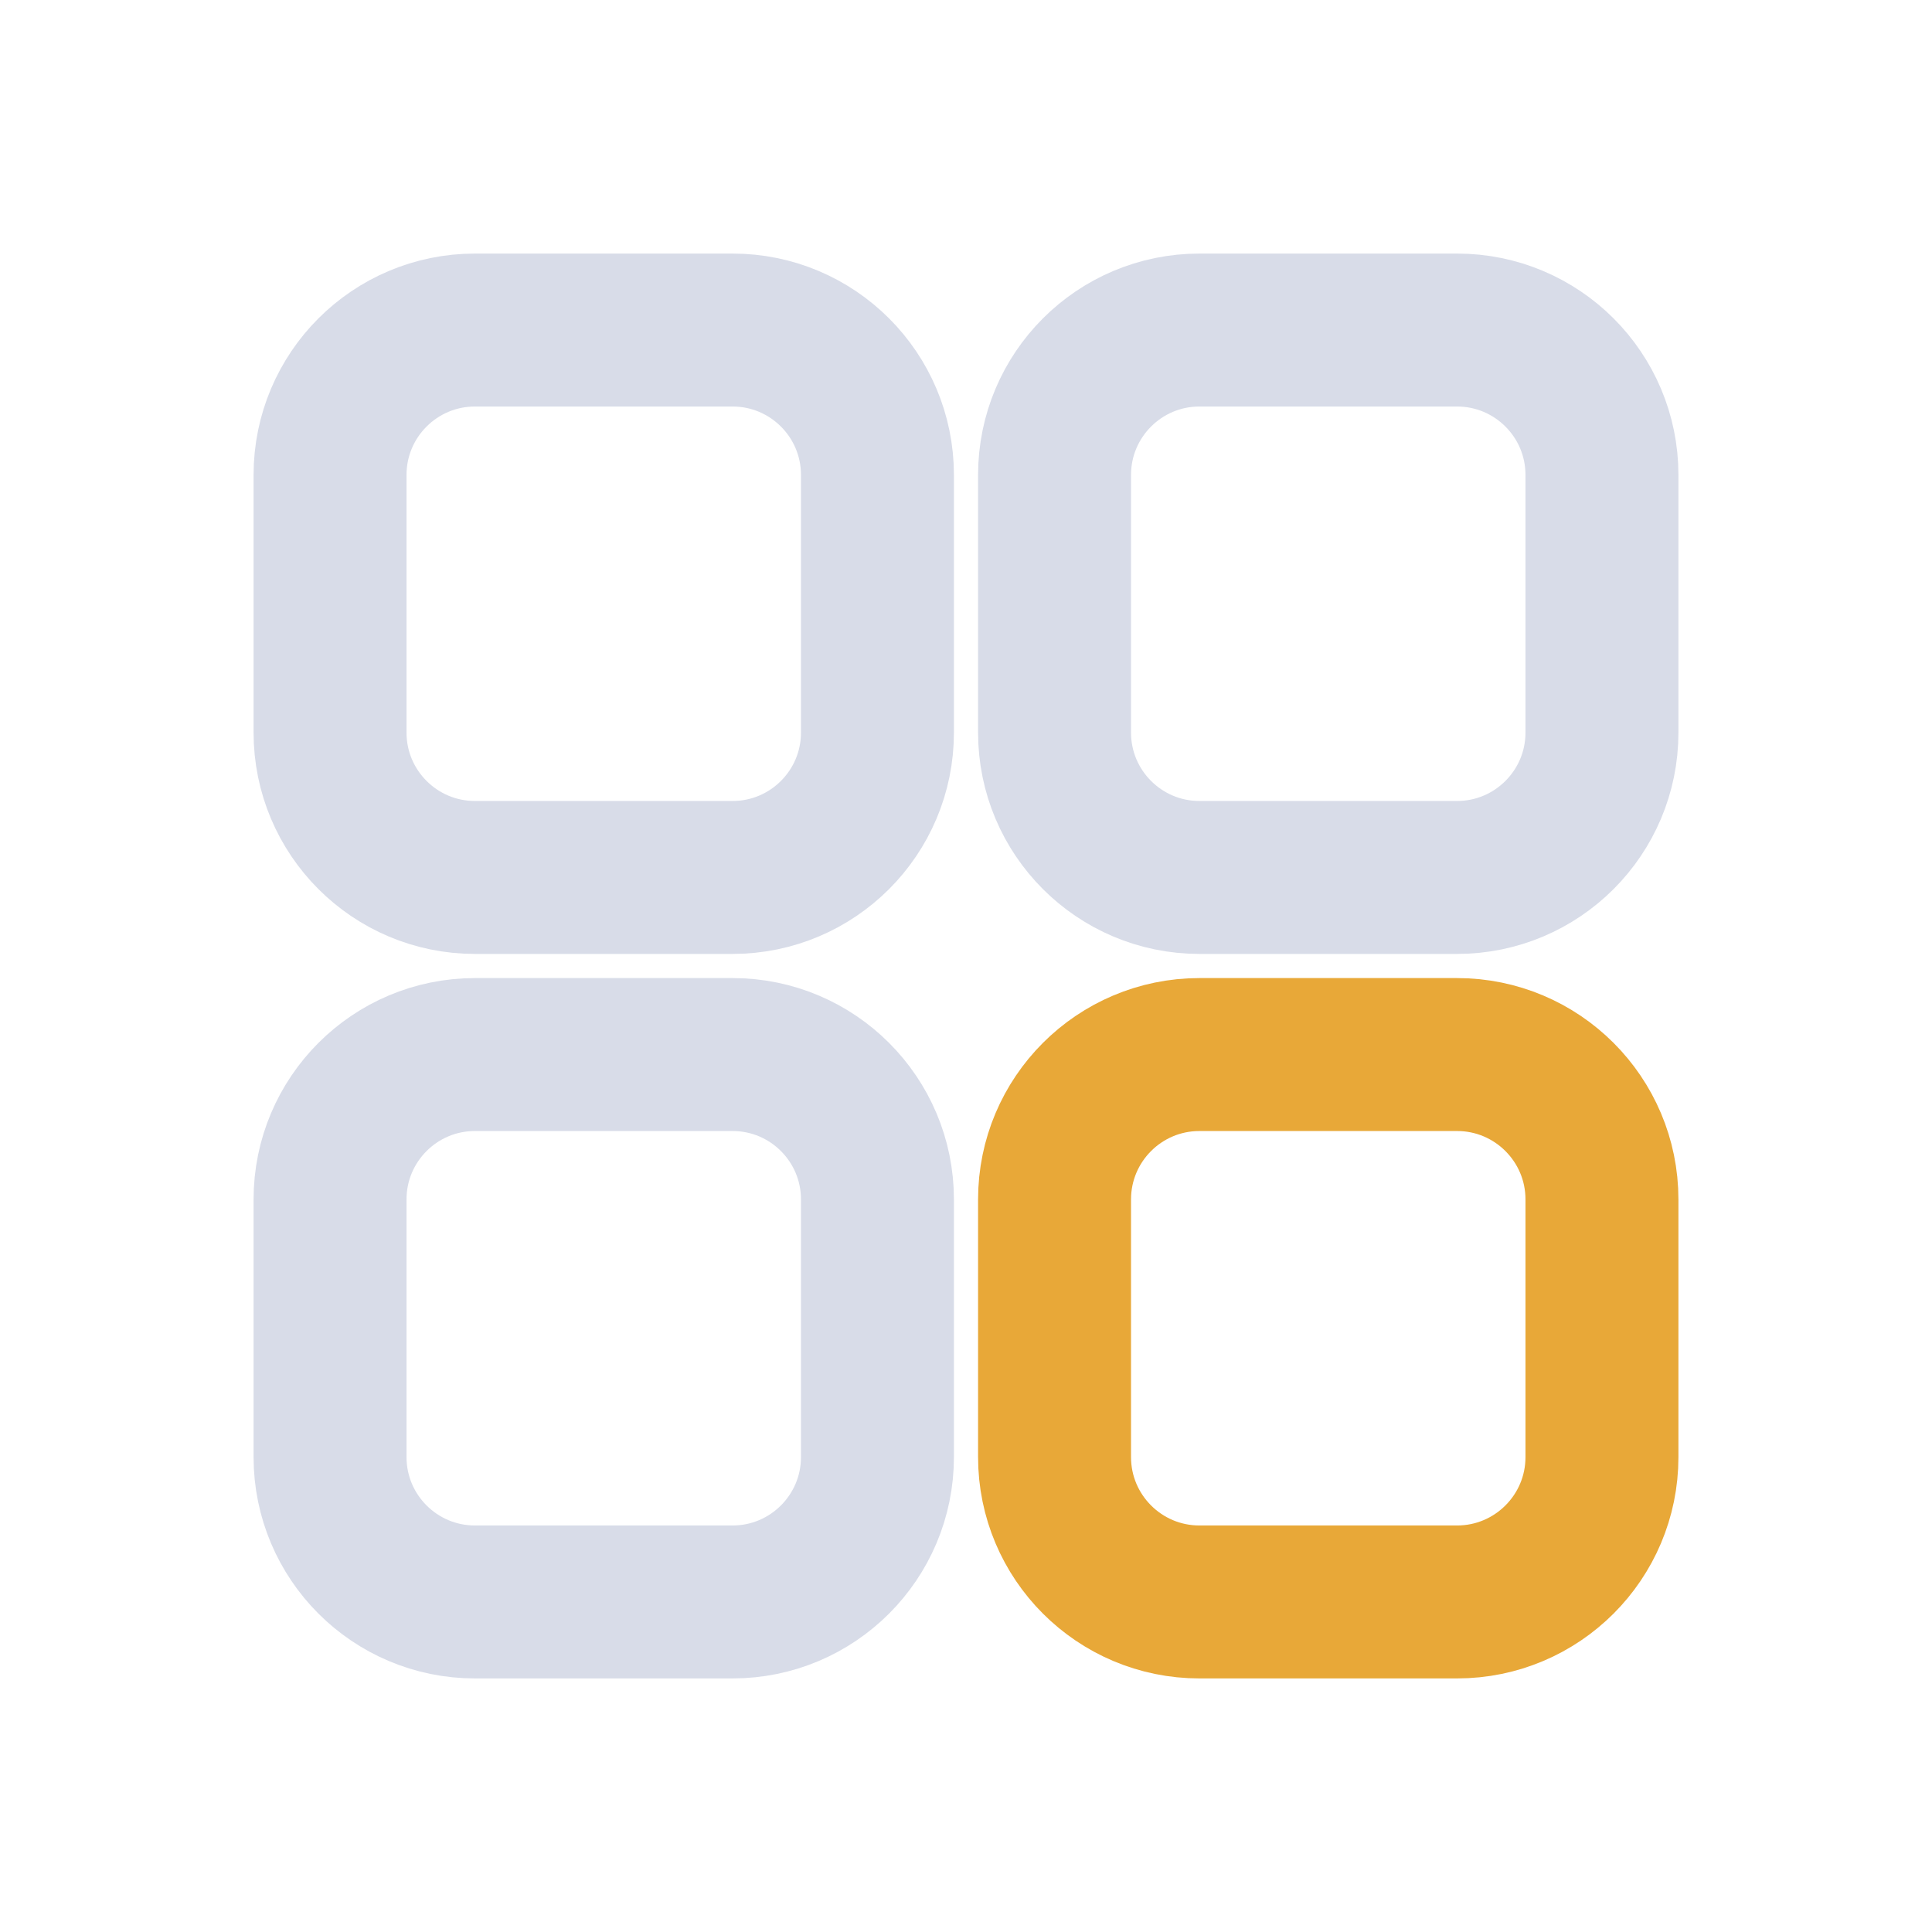
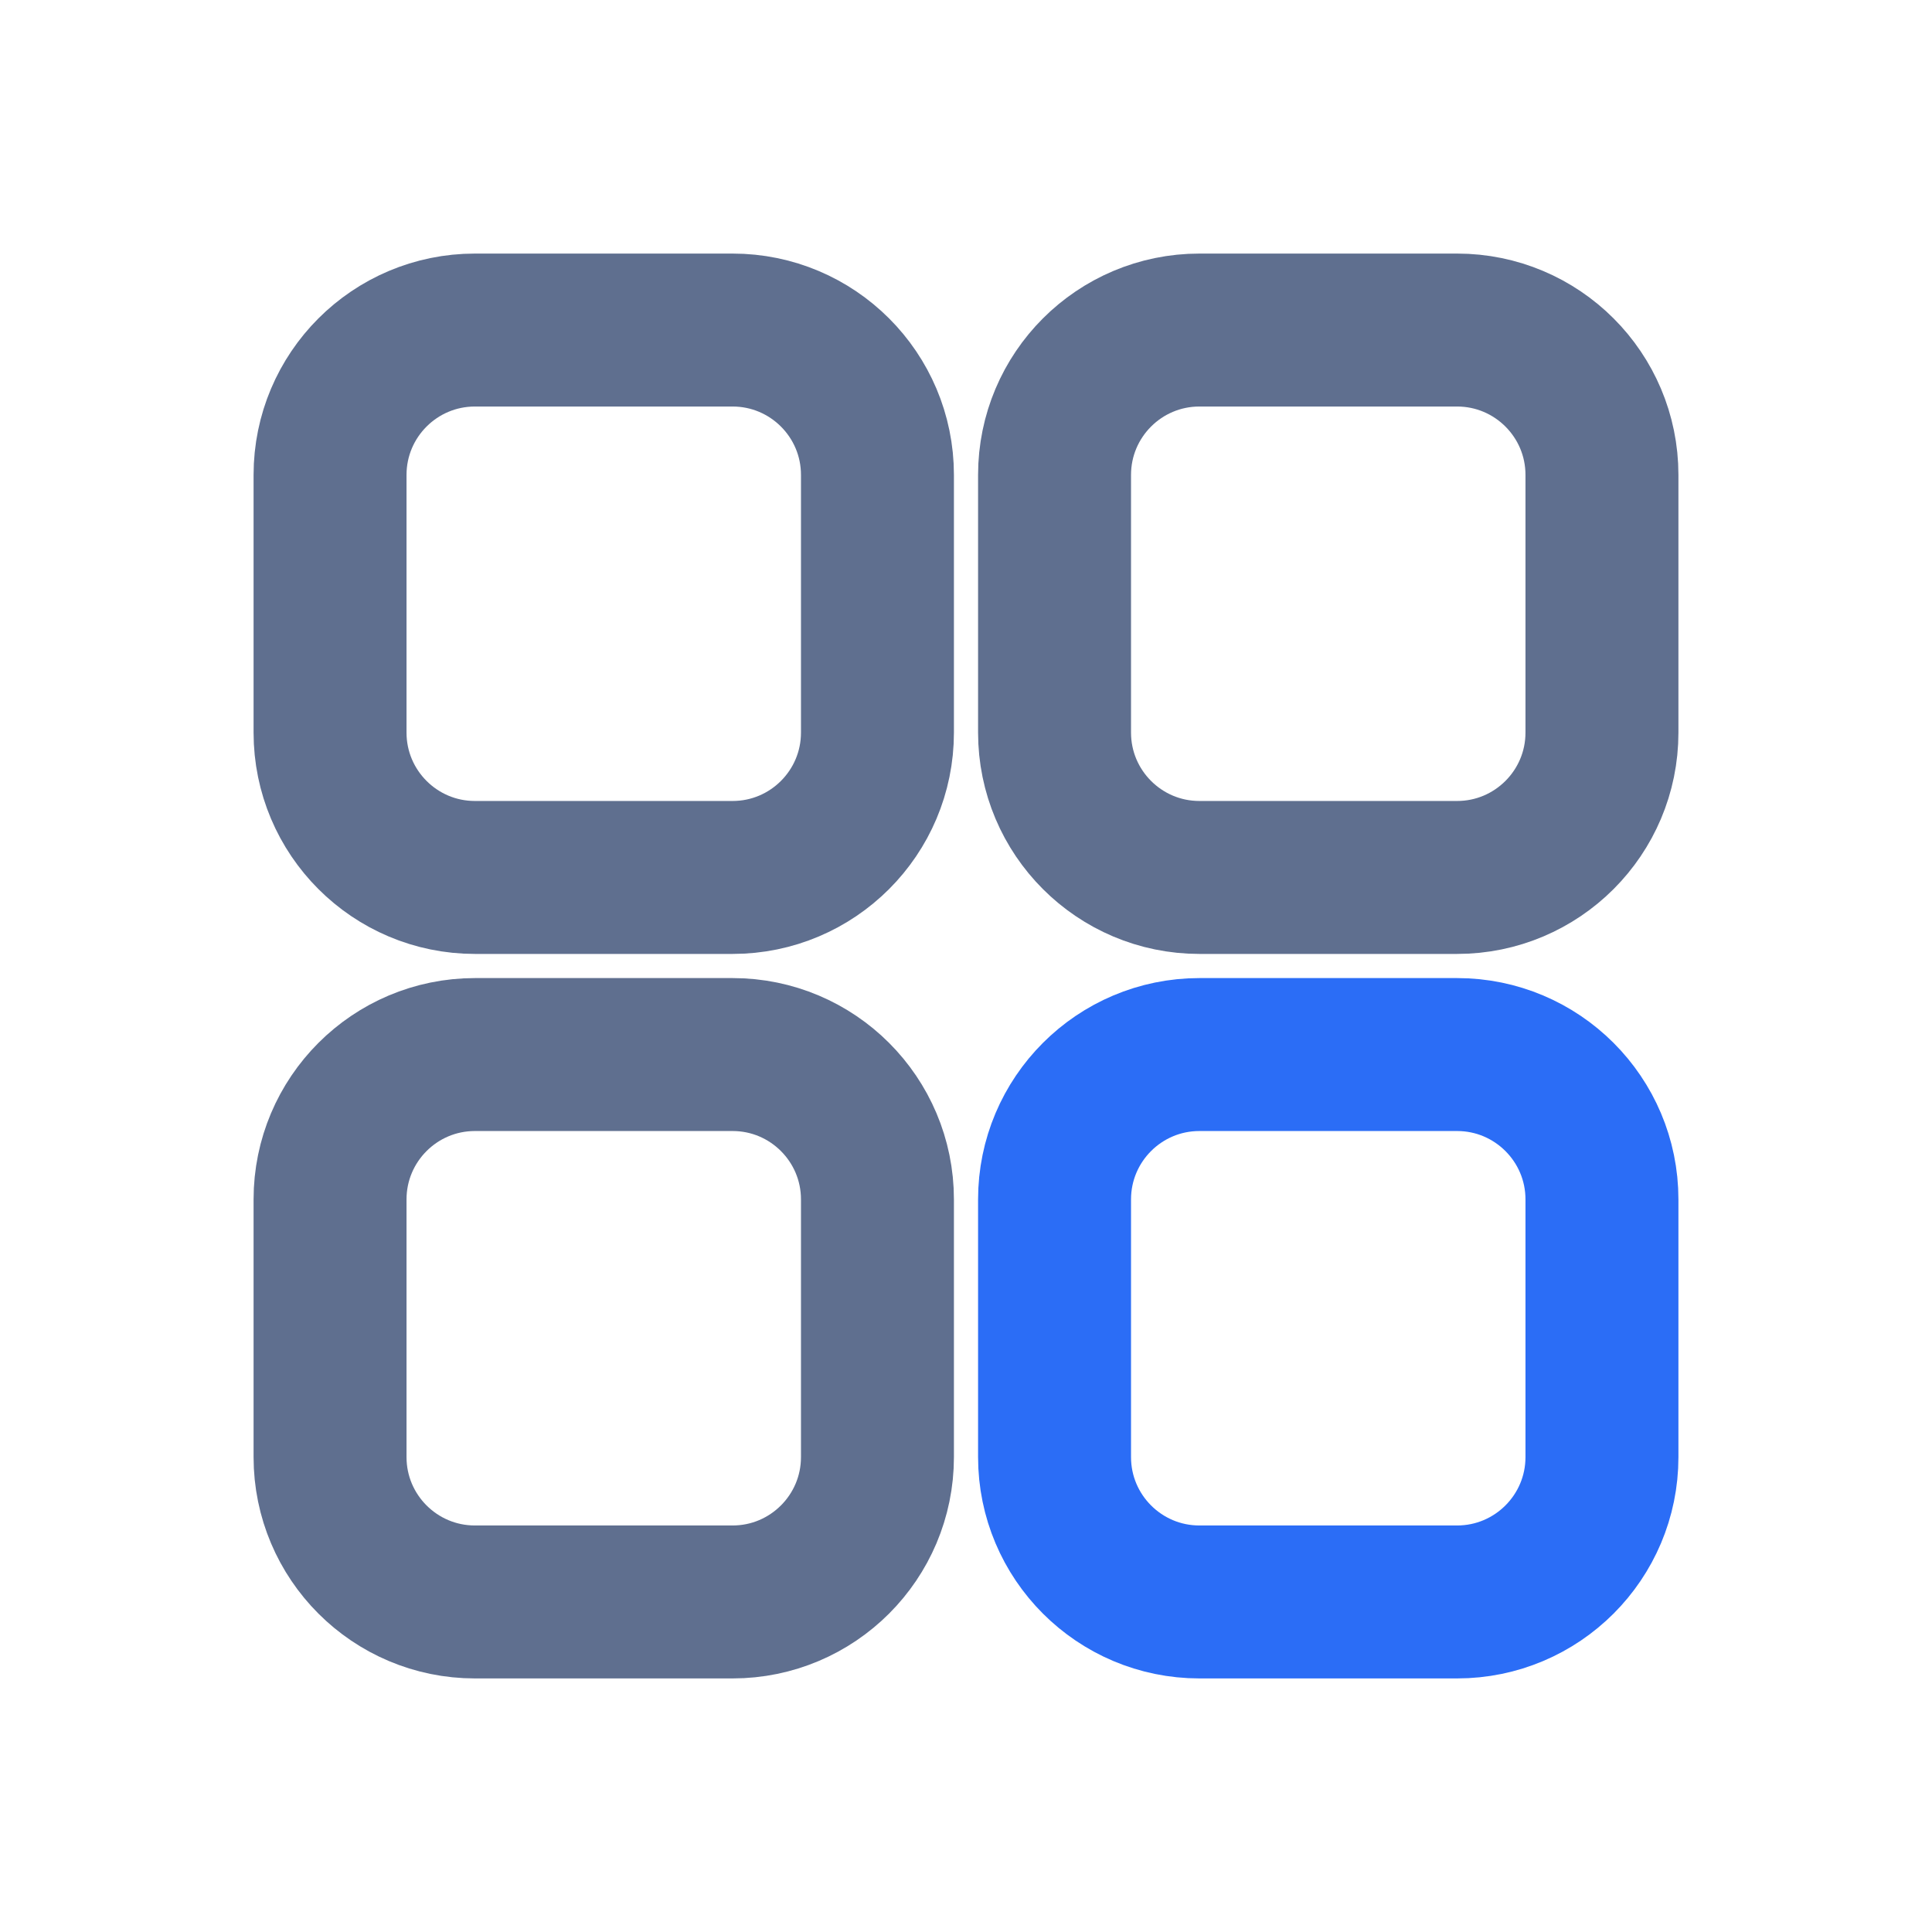
<svg xmlns="http://www.w3.org/2000/svg" viewBox="0 0 24 24" fill="none" aria-label="channels">
-   <rect x="4.1" y="4.1" width="6.8" height="6.8" rx="1.8" stroke="#d8dce8" stroke-width="1.9" stroke-linecap="round" stroke-linejoin="round" />
-   <rect x="13.1" y="4.1" width="6.8" height="6.8" rx="1.8" stroke="#d8dce8" stroke-width="1.9" stroke-linecap="round" stroke-linejoin="round" />
-   <rect x="4.1" y="13.1" width="6.8" height="6.8" rx="1.8" stroke="#d8dce8" stroke-width="1.9" stroke-linecap="round" stroke-linejoin="round" />
-   <rect x="13.1" y="13.1" width="6.8" height="6.8" rx="1.8" stroke="#e8a838" stroke-width="1.9" stroke-linecap="round" stroke-linejoin="round" />
+   <rect x="4.1" y="4.1" width="6.8" height="6.8" rx="1.8" stroke="#5f6f8f" stroke-width="1.9" stroke-linecap="round" stroke-linejoin="round" />
+   <rect x="13.1" y="4.1" width="6.8" height="6.8" rx="1.8" stroke="#5f6f8f" stroke-width="1.9" stroke-linecap="round" stroke-linejoin="round" />
+   <rect x="4.1" y="13.1" width="6.8" height="6.8" rx="1.8" stroke="#5f6f8f" stroke-width="1.9" stroke-linecap="round" stroke-linejoin="round" />
+   <rect x="13.1" y="13.1" width="6.8" height="6.8" rx="1.8" stroke="#2b6df6" stroke-width="1.9" stroke-linecap="round" stroke-linejoin="round" />
</svg>
